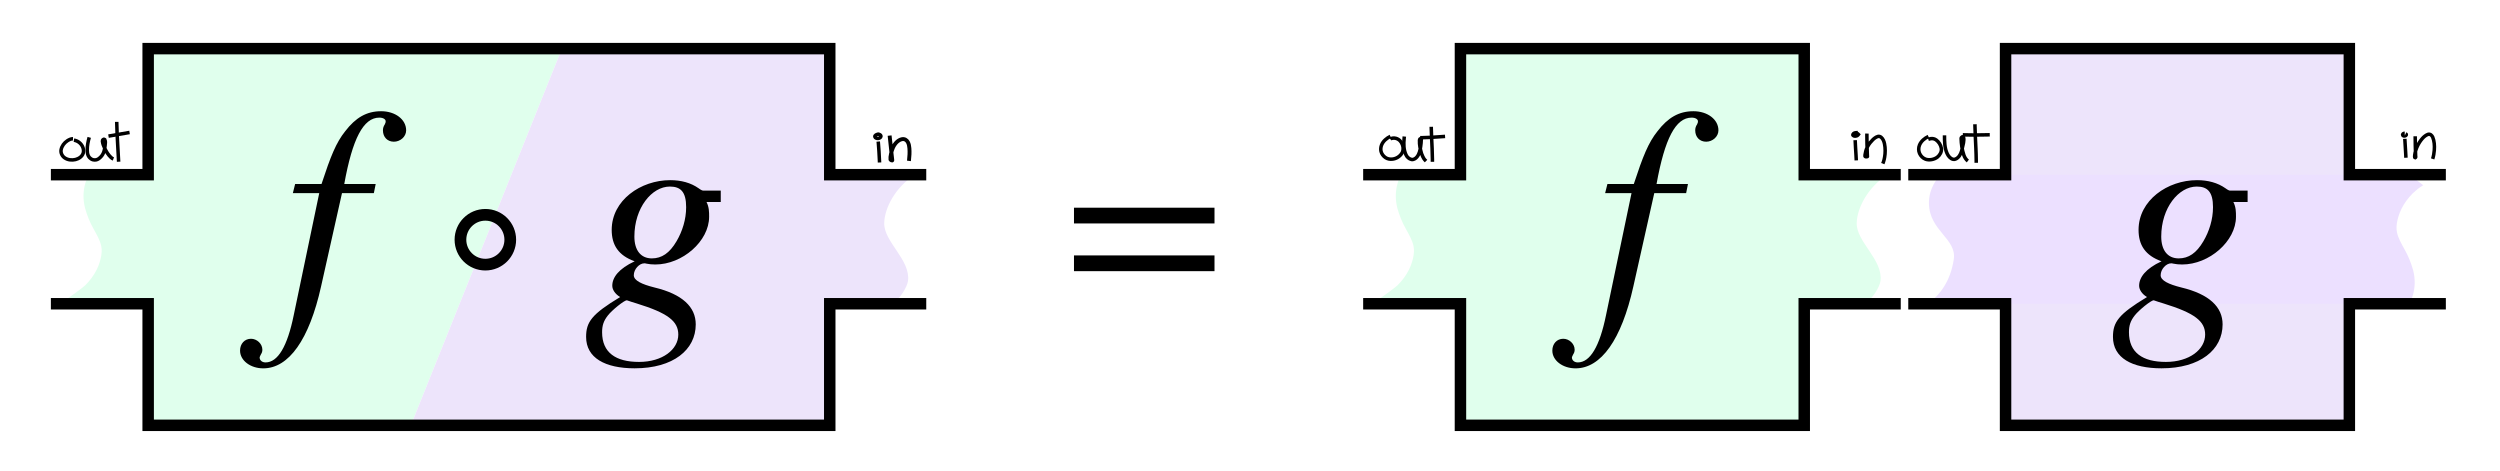
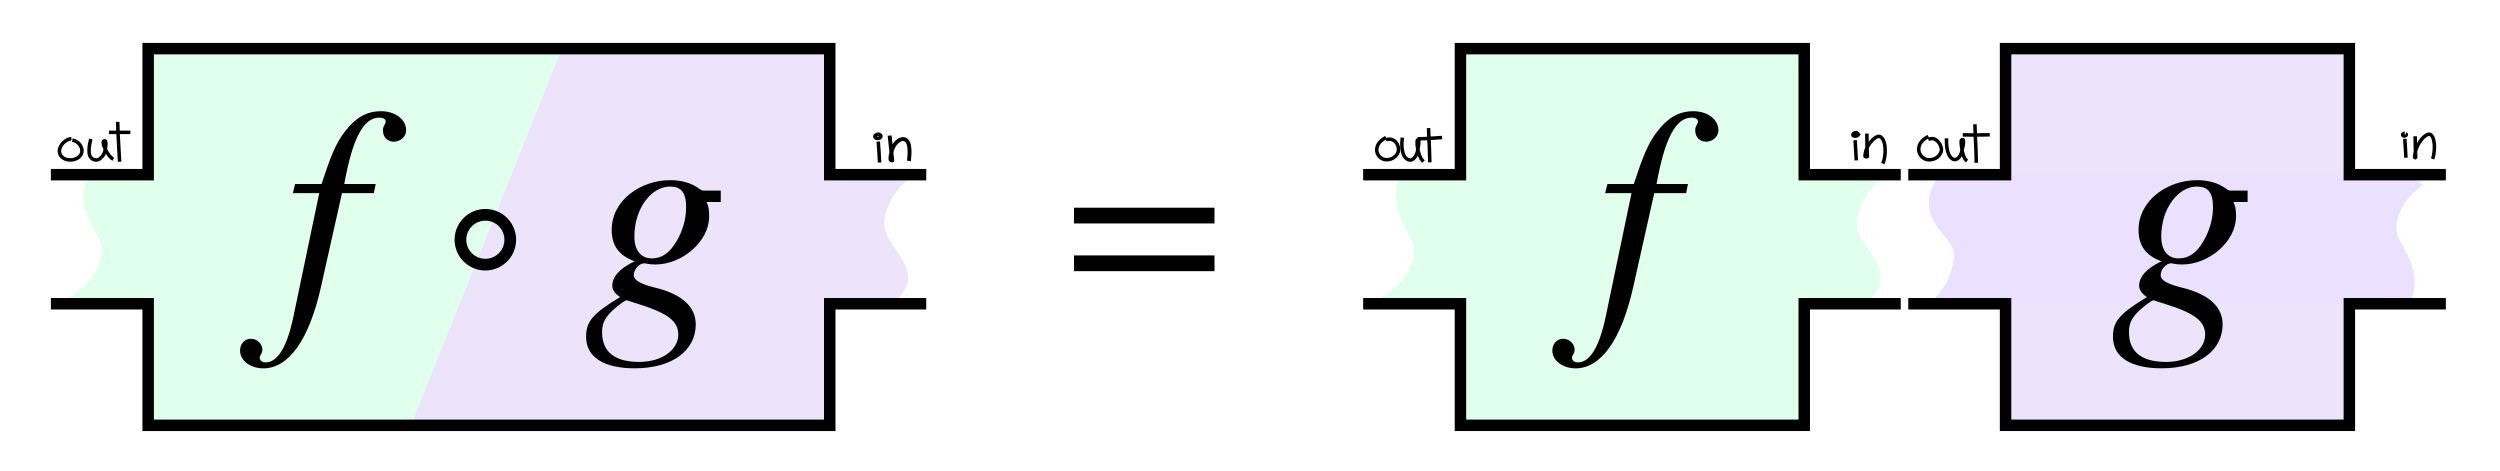
<svg xmlns="http://www.w3.org/2000/svg" xmlns:xlink="http://www.w3.org/1999/xlink" width="640" height="120.492" viewBox="0 10 640 120.492">
  <defs>
    <symbol id="a" overflow="visible" style="overflow:visible">
      <path d="M.344-3.953h.906L.375.234C.156 1.313-.172 1.86-.594 1.86c-.125 0-.203-.078-.203-.171 0-.016.016-.047.047-.11a.264.264 0 0 0 .047-.156c0-.203-.188-.375-.39-.375-.22 0-.376.172-.376.406 0 .344.36.61.797.61.875 0 1.578-.985 1.985-2.813l.718-3.203h1.094l.063-.313H2.109c.282-1.562.657-2.28 1.204-2.28.14 0 .218.062.218.124 0 .031 0 .047-.031.11a.344.344 0 0 0-.063.203c0 .234.157.39.376.39.218 0 .421-.172.421-.39 0-.375-.375-.657-.859-.657-.5 0-.875.22-1.234.688-.313.39-.5.86-.813 1.812H.422zm0 0" style="stroke:none" />
    </symbol>
  </defs>
  <g style="display:inline">
-     <path d="M18.684 45.526c-.529-.01-1.029.238-1.458.523-.784.52-1.409 1.34-1.582 2.276-.146.787.238 1.609.887 2.065.802.565 1.864.68 2.799.45.854-.21 1.711-.773 1.977-1.652.173-.574.056-1.195-.214-1.73a2.962 2.962 0 0 0-2.17-1.578M615.61 44.111c-.21.004-.537.13-.547.36a.31.31 0 0 0 .041.161c.03.043.063.085.108.114.204.13.51.08.693-.06a.279.279 0 0 0 .088-.105c.062-.143-.019-.288-.145-.349" style="fill:none;fill-opacity:1;stroke:#000;stroke-width:.9;stroke-linecap:butt;stroke-miterlimit:4;stroke-dasharray:none;stroke-opacity:1" />
+     <path d="M18.274 45.526c-.53-.01-1.03.238-1.46.523-.783.52-1.408 1.34-1.581 2.276-.146.787.239 1.609.887 2.065.803.565 1.865.68 2.8.45.853-.21 1.71-.773 1.976-1.652.173-.574.056-1.195-.213-1.73a2.962 2.962 0 0 0-2.17-1.578M615.61 44.111c-.21.004-.537.13-.547.36a.31.31 0 0 0 .041.161c.03.043.063.085.108.114.204.13.51.08.693-.06a.279.279 0 0 0 .088-.105c.062-.143-.019-.288-.145-.349" style="fill:none;fill-opacity:1;stroke:#000;stroke-width:.9;stroke-linecap:butt;stroke-miterlimit:4;stroke-dasharray:none;stroke-opacity:1" />
    <circle cx="518.821" cy="63.459" r=".002" style="display:inline;fill:#000;stroke:#000;stroke-width:.599" />
    <circle cx="529.969" cy="65.174" r=".002" style="display:inline;fill:#000;stroke:#000;stroke-width:.599" />
    <path d="M374.467 22.723V55.52l-16.12-.298c-.106.282-.05.135-.158.44-.306.898-.592 1.801-.726 2.716-.062.52-.121.925-.136 1.453-.04 1.157.115 2.314.393 3.459.515 1.803 1.197 3.587 2.184 5.317.79 1.44 1.65 2.88 1.958 4.394.09.639.143.83.11 1.477-.063 1.213-.392 2.422-.848 3.602-.14.315-.267.632-.422.945-.697 1.409-1.682 2.763-2.94 4.018-.78.716-4.253 3.256-5.282 3.849 7.318.593 13.657.853 21.808 1.123v31.032h87.249v-30.76l15.6-.404c2.286-1.239 4.095-4.568 4.271-5.963.689-5.439-6.212-9.998-6.09-14.827.1-3.945 2.919-9.174 7.739-12.292 0 0-15.759.29-21.52.239V22.723Z" style="fill:#e0ffed;fill-opacity:1;stroke:none;stroke-width:.08;stroke-linecap:square;stroke-linejoin:miter;stroke-miterlimit:4;stroke-dasharray:none;stroke-opacity:1" />
    <path d="M155.006 199.899h31.186v38.966h110.199V199.9h30.934m-172.319-41.374h31.186V118.12h110.199v40.406h30.934" style="fill:none;fill-rule:evenodd;stroke:#000;stroke-width:3.673px;stroke-linecap:butt;stroke-linejoin:miter;stroke-opacity:1" transform="translate(225.175 -71.887) scale(.79864)" />
    <use xlink:href="#a" width="100%" height="100%" x="217.415" y="156.682" style="fill:#000;fill-opacity:1" transform="translate(-1212.659 -1079.284) scale(7.45583)" />
    <path d="M514.015 22.723V55.52l-17.654-.298s-2.628 2.755-2.555 6.865c.127 7.078 7.163 8.99 6.361 14.314-.821 5.454-3.428 9.012-6.514 11.303l19.77.057.413 31.286h87.25l.637-30.76s10.302-1.786 15.414-1.035c.106-.282.052-.136.158-.442.306-.897.593-1.8.727-2.715.061-.521.122-.925.136-1.453.04-1.158-.115-2.313-.394-3.458-.515-1.803-1.196-3.588-2.184-5.318-.79-1.44-1.648-2.88-1.956-4.394-.09-.639-.144-.83-.111-1.477.063-1.213.392-2.422.848-3.602.141-.315.267-.633.422-.945.698-1.41 1.683-2.763 2.94-4.019.78-.715 1.597-1.418 2.625-2.01l-3.732-2.873a49.43 49.43 0 0 0-2.008 1.321l.437-.827h-13.96V22.723Z" style="fill:#ece0ff;fill-opacity:1;stroke:none;stroke-width:.08;stroke-linecap:square;stroke-linejoin:miter;stroke-miterlimit:4;stroke-dasharray:none;stroke-opacity:1" />
    <g style="fill:#ede4fb;fill-opacity:1">
      <path d="M155.006 199.899h31.186v38.966h110.199V199.9h30.934m-172.319-41.374h31.186V118.12h110.199v40.406h30.934" style="fill:#ede4fb;fill-opacity:1;fill-rule:evenodd;stroke:#000;stroke-width:3.673px;stroke-linecap:butt;stroke-linejoin:miter;stroke-opacity:1" transform="translate(364.723 -71.887) scale(.79864)" />
    </g>
    <path d="M575.388 61.705V58.8h-4.467c-.223 0-.596-.149-1.191-.595-2.01-1.415-4.467-2.085-7.296-2.085-7.52 0-14.964 5.137-14.964 12.73 0 3.872 1.712 6.552 5.881 8.041-4.02 1.862-5.733 4.095-5.733 6.254 0 .968.67 2.085 2.01 2.904-7.295 4.392-8.71 6.402-8.71 10.199 0 5.36 4.84 8.04 12.433 8.04 9.902 0 15.634-4.764 15.634-11.241 0-4.467-3.424-7.743-10.571-9.455-3.276-.82-5.286-1.787-5.286-3.127 0-1.564 1.414-3.052 2.68-3.052.149 0 .298 0 .52.074.671.149 1.49.223 2.309.223 6.924 0 13.773-5.956 13.773-12.21 0-1.265 0-2.456-.67-3.796zm-8.86 1.34c0 3.127-.967 6.18-2.456 8.71-1.787 3.053-3.797 4.393-6.329 4.393-2.829 0-4.466-2.085-4.466-5.584 0-7.37 4.466-12.805 9.082-12.805 2.755 0 4.17 1.34 4.17 5.286zm-2.01 32.608c0 3.797-4.02 6.999-10.05 6.999-5.956 0-9.455-2.383-9.455-7.594 0-1.712.372-2.904 1.489-4.318 1.042-1.34 4.169-3.871 4.839-3.871.819.297 1.563.52 2.531.818 7.966 2.457 10.646 4.542 10.646 7.966z" style="font-style:italic;font-variant:normal;font-weight:400;font-stretch:normal;font-size:22.5px;line-height:1.25;font-family:STIXGeneral;-inkscape-font-specification:&quot;STIXGeneral Italic&quot;;fill:#000;stroke-width:.599" />
    <path d="M143.736 22.723H38.522V55.52l-16.12-.298c-.105.282-.05.135-.157.44-.307.898-.593 1.801-.727 2.716-.062.52-.121.925-.136 1.453-.039 1.157.115 2.314.393 3.459.515 1.803 1.197 3.587 2.185 5.317.789 1.44 1.649 2.88 1.957 4.394.09.639.144.83.11 1.477-.062 1.213-.392 2.422-.847 3.602-.141.315-.268.632-.423.945-.697 1.409-1.682 2.763-2.94 4.018-.78.716-4.253 3.256-5.282 3.849 7.318.593 13.658.853 21.808 1.123v31.032h66.773" style="fill:#e0ffed;fill-opacity:1;stroke:none;stroke-width:.08;stroke-linecap:square;stroke-linejoin:miter;stroke-miterlimit:4;stroke-dasharray:none;stroke-opacity:1" />
    <path d="M105.116 119.047h107.462v-30.76l15.6-.404c2.287-1.239 4.095-4.568 4.271-5.963.689-5.439-6.212-9.998-6.09-14.827.1-3.945 2.919-9.174 7.739-12.292 0 0-15.759.29-21.52.239V22.723h-68.842" style="fill:#ede4fb;fill-opacity:1;stroke:none;stroke-width:.08;stroke-linecap:square;stroke-linejoin:miter;stroke-miterlimit:4;stroke-dasharray:none;stroke-opacity:1" />
    <path d="M155.006 158.526h31.186V118.12H404.67v40.406h30.934M155.006 199.9h31.186v38.966H404.67V199.9h30.934" style="fill:none;fill-rule:evenodd;stroke:#000;stroke-width:3.673px;stroke-linecap:butt;stroke-linejoin:miter;stroke-opacity:1" transform="translate(-110.77 -71.887) scale(.79864)" />
    <use xlink:href="#a" width="100%" height="100%" x="217.415" y="156.682" style="fill:#000;fill-opacity:1" transform="translate(-1548.603 -1079.284) scale(7.45583)" />
    <path d="M184.513 61.705V58.8h-4.467c-.223 0-.596-.149-1.191-.595-2.01-1.415-4.467-2.085-7.296-2.085-7.52 0-14.964 5.137-14.964 12.73 0 3.872 1.712 6.552 5.881 8.041-4.02 1.862-5.732 4.095-5.732 6.254 0 .968.67 2.085 2.01 2.904-7.296 4.392-8.71 6.402-8.71 10.199 0 5.36 4.838 8.04 12.432 8.04 9.902 0 15.634-4.764 15.634-11.241 0-4.467-3.424-7.743-10.571-9.455-3.276-.82-5.286-1.787-5.286-3.127 0-1.564 1.414-3.052 2.68-3.052.149 0 .298 0 .521.074.67.149 1.489.223 2.308.223 6.924 0 13.773-5.956 13.773-12.21 0-1.265 0-2.456-.67-3.796zm-8.86 1.34c0 3.127-.967 6.18-2.456 8.71-1.787 3.053-3.797 4.393-6.328 4.393-2.83 0-4.467-2.085-4.467-5.584 0-7.37 4.467-12.805 9.082-12.805 2.755 0 4.17 1.34 4.17 5.286zm-2.01 32.608c0 3.797-4.02 6.999-10.05 6.999-5.956 0-9.455-2.383-9.455-7.594 0-1.712.372-2.904 1.489-4.318 1.042-1.34 4.169-3.871 4.839-3.871.819.297 1.563.52 2.531.818 7.966 2.457 10.646 4.542 10.646 7.966z" style="font-style:italic;font-variant:normal;font-weight:400;font-stretch:normal;font-size:22.5px;line-height:1.25;font-family:STIXGeneral;-inkscape-font-specification:&quot;STIXGeneral Italic&quot;;fill:#000;stroke-width:.599" />
    <circle cx="124.251" cy="71.37" r="6.377" style="fill:none;fill-opacity:.996;stroke:#000;stroke-width:2.995;stroke-linecap:square;stroke-miterlimit:4;stroke-dasharray:none;stroke-opacity:1" />
    <g style="font-style:normal;font-variant:normal;font-weight:400;font-stretch:normal;font-size:22.5px;line-height:1.25;font-family:STIXGeneral;-inkscape-font-specification:STIXGeneral;stroke-width:.221">
      <path d="M357.181-83.138v-1.485H343.93v1.485zm0 4.5v-1.485H343.93v1.485z" aria-label="=" style="font-style:normal;font-variant:normal;font-weight:400;font-stretch:normal;font-family:STIXGeneral;-inkscape-font-specification:STIXGeneral;stroke-width:.221" transform="translate(-658.742 292.9) scale(2.71474)" />
    </g>
    <path d="M622.76 50.679c.24-.746.364-1.503.42-2.242.088-1.167.004-2.333-.407-3.322-.198-.451-.621-.888-1.21-.719-.532.187-1.061.619-1.442 1.06-1.042 1.204-1.736 2.704-1.937 4.166.023.236-.163.715.113.763.295-.164.025-.536.093-.79-.044-1.567-.116-3.126-.1-4.707" style="fill:none;fill-opacity:1;stroke:#000;stroke-width:.9;stroke-linecap:butt;stroke-miterlimit:4;stroke-dasharray:none;stroke-opacity:1" />
    <path d="M615.634 45.535c.048 1.215.145 2.428.22 3.64l.064 1.207" style="fill:#000;fill-opacity:1;stroke:#000;stroke-width:.9;stroke-linecap:butt;stroke-miterlimit:4;stroke-dasharray:none;stroke-opacity:1" />
-     <path d="M359.46 45.394c-.155 1.506-.124 2.969.478 4.247.24.548.761 1.04 1.386 1.18.494.122 1.064-.218 1.377-.6.647-.745.832-1.739.978-2.664.094-.66.166-1.291.177-1.979-.222-.145-.448-.106-.468.322-.057 1.184.213 2.319.523 3.416.103.324.522 1.288.838 1.602" style="fill:none;fill-opacity:1;stroke:#000;stroke-width:.9;stroke-linecap:square;stroke-miterlimit:4;stroke-dasharray:none;stroke-opacity:1" />
-     <path d="M355.934 44.896c-.957.496-1.84 1.204-2.248 2.22-.205.511-.27 1.132-.137 1.655.165.647.585 1.192 1.128 1.568.496.343 1.112.457 1.729.4a3.284 3.284 0 0 0 2.48-1.517c.38-.59.386-1.422.175-2.06-.297-.899-.864-1.496-1.68-1.74-.48-.143-1.161-.086-1.472.179" style="fill:none;fill-opacity:1;stroke:#000;stroke-width:.9;stroke-linecap:butt;stroke-miterlimit:4;stroke-dasharray:none;stroke-opacity:1" />
-     <path d="M366.406 42.909c.038 1.703.149 3.4.215 5.1.033.923.062 1.846.078 2.77v.193" style="fill:#000;fill-opacity:1;stroke:#000;stroke-width:.9;stroke-linecap:square;stroke-miterlimit:4;stroke-dasharray:none;stroke-opacity:1" />
-     <path d="M364.01 45.248c1.412-.01 2.825-.121 4.237-.213l1.242-.084" style="fill:#000;fill-opacity:1;stroke:#000;stroke-width:.9;stroke-linecap:square;stroke-miterlimit:4;stroke-dasharray:none;stroke-opacity:1" />
+     <path d="M358.95 45.668c-.152 1.467-.121 2.892.466 4.137.234.534.742 1.014 1.352 1.15.482.118 1.038-.213 1.343-.584.632-.726.812-1.695.954-2.596.092-.642.162-1.258.173-1.927-.216-.142-.437-.104-.457.313-.055 1.153.208 2.259.51 3.328.101.315.51 1.254.818 1.56" style="fill:none;fill-opacity:1;stroke:#000;stroke-width:.9;stroke-linecap:square;stroke-miterlimit:4;stroke-dasharray:none;stroke-opacity:1" />
+     <path d="M354.83 45.183c-.934.483-1.796 1.172-2.193 2.162-.2.499-.263 1.103-.134 1.613.16.63.57 1.16 1.1 1.527.485.335 1.085.445 1.687.39a3.204 3.204 0 0 0 2.419-1.478c.37-.576.378-1.386.172-2.008-.29-.874-.843-1.456-1.639-1.693-.468-.14-1.134-.085-1.437.173" style="fill:none;fill-opacity:1;stroke:#000;stroke-width:.9;stroke-linecap:butt;stroke-miterlimit:4;stroke-dasharray:none;stroke-opacity:1" />
+     <path d="M365.726 43.247c.037 1.659.145 3.312.21 4.969.032.898.06 1.798.076 2.698v.188" style="fill:#000;fill-opacity:1;stroke:#000;stroke-width:.9;stroke-linecap:square;stroke-miterlimit:4;stroke-dasharray:none;stroke-opacity:1" />
+     <path d="M363.389 45.526c1.376-.01 2.755-.118 4.133-.208l1.211-.081" style="fill:#000;fill-opacity:1;stroke:#000;stroke-width:.9;stroke-linecap:square;stroke-miterlimit:4;stroke-dasharray:none;stroke-opacity:1" />
    <path d="M224.704 44.378c-.249.035-.827.237-.742.642a.421.421 0 0 0 .111.203c.06.061.141.101.22.137.296.132.7.11.968-.077a.773.773 0 0 0 .193-.18.376.376 0 0 0 .067-.188c.015-.215-.145-.388-.335-.468a.738.738 0 0 0-.204-.053" style="fill:none;fill-opacity:1;stroke:#000;stroke-width:.9;stroke-linecap:square;stroke-miterlimit:4;stroke-dasharray:none;stroke-opacity:1" />
    <path d="M224.864 46.685c.125 1.357.187 2.718.258 4.078l.018.385" style="fill:#000;fill-opacity:1;stroke:#000;stroke-width:.9;stroke-linecap:square;stroke-miterlimit:4;stroke-dasharray:none;stroke-opacity:1" />
    <path d="M232.694 51.19c.132-1.087.198-2.28.11-3.245-.05-.547-.123-1.041-.383-1.54-.3-.576-.873-.914-1.528-.771-.25.054-.496.14-.712.275-.47.294-.781.586-1.138 1.093-.668.948-.915 2.1-1.086 3.222-.03.195-.044.529-.021.588.069.18.518.391.489.201-.071-.463-.107-.932-.16-1.398-.182-1.633-.341-3.269-.522-4.902" style="fill:none;fill-opacity:1;stroke:#000;stroke-width:1;stroke-linecap:butt;stroke-miterlimit:4;stroke-dasharray:none;stroke-opacity:1" />
-     <path d="M29.882 41.202c.024 2.054.152 4.105.264 6.156l.208 3.787c.008.086.01.173.015.258" style="fill:#000;fill-opacity:1;stroke:#000;stroke-width:.9;stroke-linecap:butt;stroke-miterlimit:4;stroke-dasharray:none;stroke-opacity:1" />
-     <path d="M22.841 45.163c-.296 1.05-.516 2.139-.506 3.236.002.228.01.458.041.684.093.659.339 1.202.917 1.577.167.109.35.209.548.247.578.114.975 0 1.326-.21.222-.135.425-.325.611-.508.786-.77 1.03-1.873 1.123-2.92.043-.477.172-1.041-.052-1.494-.098-.044-.188-.157-.293-.132a.495.495 0 0 0-.31.275c-.056.12-.013.265.003.396.067.565.308 1.098.542 1.606.41.887.903 1.72 1.623 2.384.178.17.386.303.614.393" style="fill:none;fill-opacity:1;stroke:#000;stroke-width:.9;stroke-linecap:butt;stroke-miterlimit:4;stroke-dasharray:none;stroke-opacity:1" />
-     <path d="M27.773 44.844c1.654-.282 3.306-.58 4.96-.857l.435-.07" style="fill:#000;fill-opacity:1;stroke:#000;stroke-width:.9;stroke-linecap:butt;stroke-miterlimit:4;stroke-dasharray:none;stroke-opacity:1" />
+     <path d="M30.129 41.202c.024 2.054.151 4.105.263 6.156l.208 3.787c.009.086.01.173.015.258" style="fill:#000;fill-opacity:1;stroke:#000;stroke-width:.9;stroke-linecap:butt;stroke-miterlimit:4;stroke-dasharray:none;stroke-opacity:1" />
+     <path d="M23.267 45.586c-.276.975-.48 1.987-.47 3.005.001.212.008.426.038.636.086.612.314 1.116.852 1.464.156.102.326.194.51.23.537.106.906 0 1.232-.196.207-.124.396-.3.568-.47.731-.716.958-1.74 1.044-2.713.04-.443.16-.967-.048-1.388-.091-.04-.175-.146-.272-.123a.46.46 0 0 0-.289.256c-.051.111-.011.246.003.368.062.525.287 1.02.504 1.491.382.824.84 1.599 1.51 2.215.164.157.358.28.57.365" style="fill:none;fill-opacity:1;stroke:#000;stroke-width:.9;stroke-linecap:butt;stroke-miterlimit:4;stroke-dasharray:none;stroke-opacity:1" />
+     <path d="M27.898 43.883c1.678.005 3.356-.005 5.033.005l.44.005" style="fill:#000;fill-opacity:1;stroke:#000;stroke-width:.9;stroke-linecap:butt;stroke-miterlimit:4;stroke-dasharray:none;stroke-opacity:1" />
    <path d="M92.744 133.531 158.849 4.572" style="fill:#e5d5ff;fill-opacity:1;stroke-width:2.264;stroke-linejoin:round;stroke-miterlimit:2" />
    <path d="M482.158 51.47c.14-.355.236-.865.303-1.23.186-1.019.21-2.308-.03-3.441-.12-.566-.368-1.257-.848-1.65-.57-.466-1.115-.173-1.62.177-.2.138-.378.307-.551.476-.959.935-1.687 2.118-1.882 3.448-.08.542-.365 1.052.51.845.068-.016.007-.14.006-.211-.005-.304-.026-.607-.033-.91-.038-1.444-.103-2.888-.09-4.332" style="fill:none;fill-opacity:1;stroke:#000;stroke-width:.9;stroke-linecap:square;stroke-miterlimit:4;stroke-dasharray:none;stroke-opacity:1" />
    <path d="M474.923 45.885c.047 1.297.144 2.592.219 3.888l.064 1.288" style="fill:#000;fill-opacity:1;stroke:#000;stroke-width:.9;stroke-linecap:butt;stroke-miterlimit:4;stroke-dasharray:none;stroke-opacity:1" />
    <path d="M475.487 44.188c.148.038.199.187.257.241-.062.081-.16.236-.26.283-.25.121-.637.196-.908.085-.063-.026-.11-.083-.166-.125-.03-.035-.087-.06-.092-.106-.01-.067.028-.134.056-.197.133-.293.494-.381.786-.398" style="fill:none;fill-opacity:1;stroke:#000;stroke-width:.9;stroke-linecap:square;stroke-miterlimit:4;stroke-dasharray:none;stroke-opacity:1" />
-     <path d="M497.792 44.645c.003 1.564.006 3.172.655 4.622.289.646.812 1.35 1.55 1.514.399.089.804-.106 1.114-.356.727-.588 1.034-1.518 1.21-2.395.193-.964.59-1.99.337-2.934-.07-.265-.62-.052-.61.375.029 1.267.227 2.899.71 4.269.188.536.543 1.117 1.01 1.475M493.671 44.939c-.97.453-1.86 1.186-2.278 2.198-.274.665-.284 1.458.007 2.12.302.684.867 1.255 1.558 1.5.917.324 2.193.105 3.027-.55.646-.507 1.139-1.386 1-2.229-.14-.854-.645-1.644-1.34-2.163-.51-.38-1.188-.417-1.777-.23-.074.024-.15.045-.223.07" style="fill:none;fill-opacity:1;stroke:#000;stroke-width:.9;stroke-linecap:butt;stroke-miterlimit:4;stroke-dasharray:none;stroke-opacity:1" />
+     <path d="M498.297 45.42c.003 1.382.005 2.802.577 4.082.255.57.717 1.192 1.368 1.337.352.079.71-.094.983-.314.642-.52.913-1.34 1.068-2.115.17-.851.52-1.757.298-2.591-.062-.234-.547-.046-.539.331.026 1.12.201 2.56.626 3.77.167.474.48.986.893 1.303" style="fill:none;fill-opacity:1;stroke:#000;stroke-width:.9;stroke-linecap:butt;stroke-miterlimit:4;stroke-dasharray:none;stroke-opacity:1" />
+     <path d="M493.671 44.939c-.97.453-1.86 1.186-2.278 2.198-.274.665-.284 1.458.007 2.12.302.684.867 1.255 1.558 1.5.917.324 2.193.105 3.027-.55.646-.507 1.139-1.386 1-2.229-.14-.854-.645-1.644-1.34-2.163-.51-.38-1.188-.417-1.777-.23-.074.024-.15.045-.223.07" style="fill:none;fill-opacity:1;stroke:#000;stroke-width:.9;stroke-linecap:butt;stroke-miterlimit:4;stroke-dasharray:none;stroke-opacity:1" />
    <path d="M505.913 51.229v-.218c0-1.032-.05-2.062-.09-3.093-.074-1.887-.197-3.774-.233-5.66" style="fill:#000;fill-opacity:1;stroke:#000;stroke-width:.9;stroke-linecap:square;stroke-miterlimit:4;stroke-dasharray:none;stroke-opacity:1" />
    <path d="M508.926 44.51c-.457.01-.913.016-1.37.024-1.544.02-3.09.061-4.634-.006" style="fill:#000;fill-opacity:1;stroke:#000;stroke-width:.9;stroke-linecap:square;stroke-miterlimit:4;stroke-dasharray:none;stroke-opacity:1" />
  </g>
</svg>
